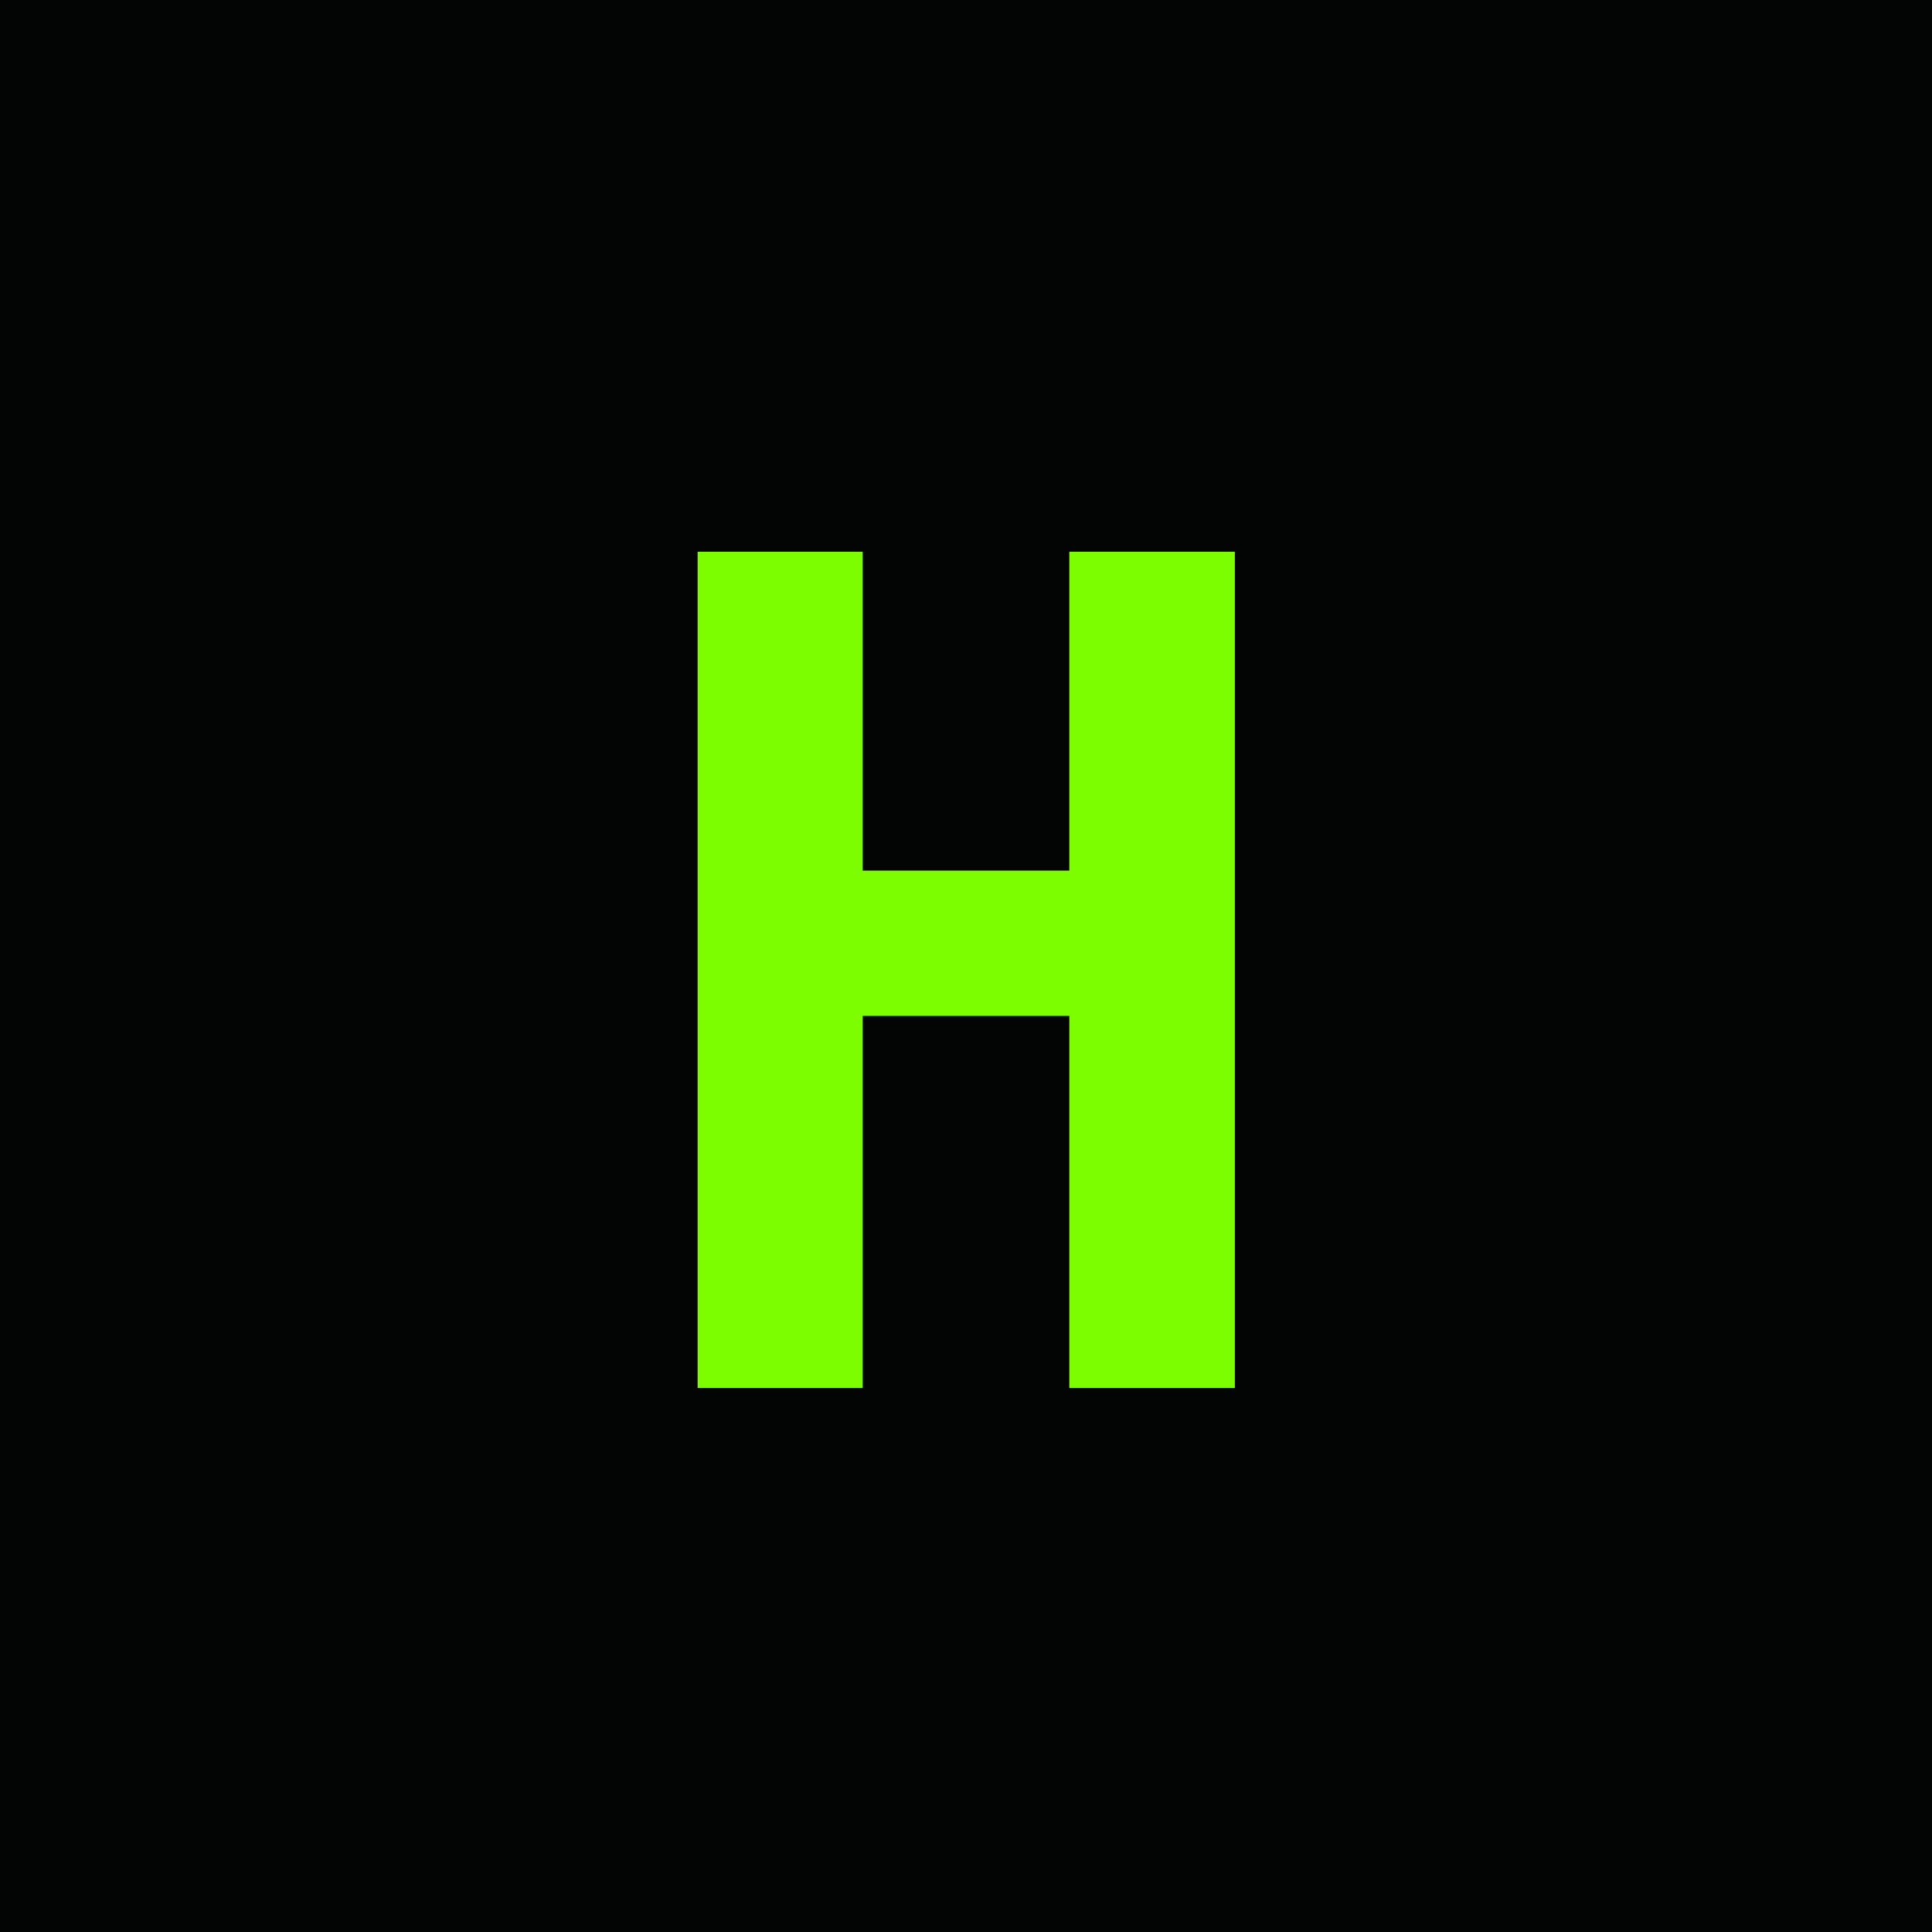
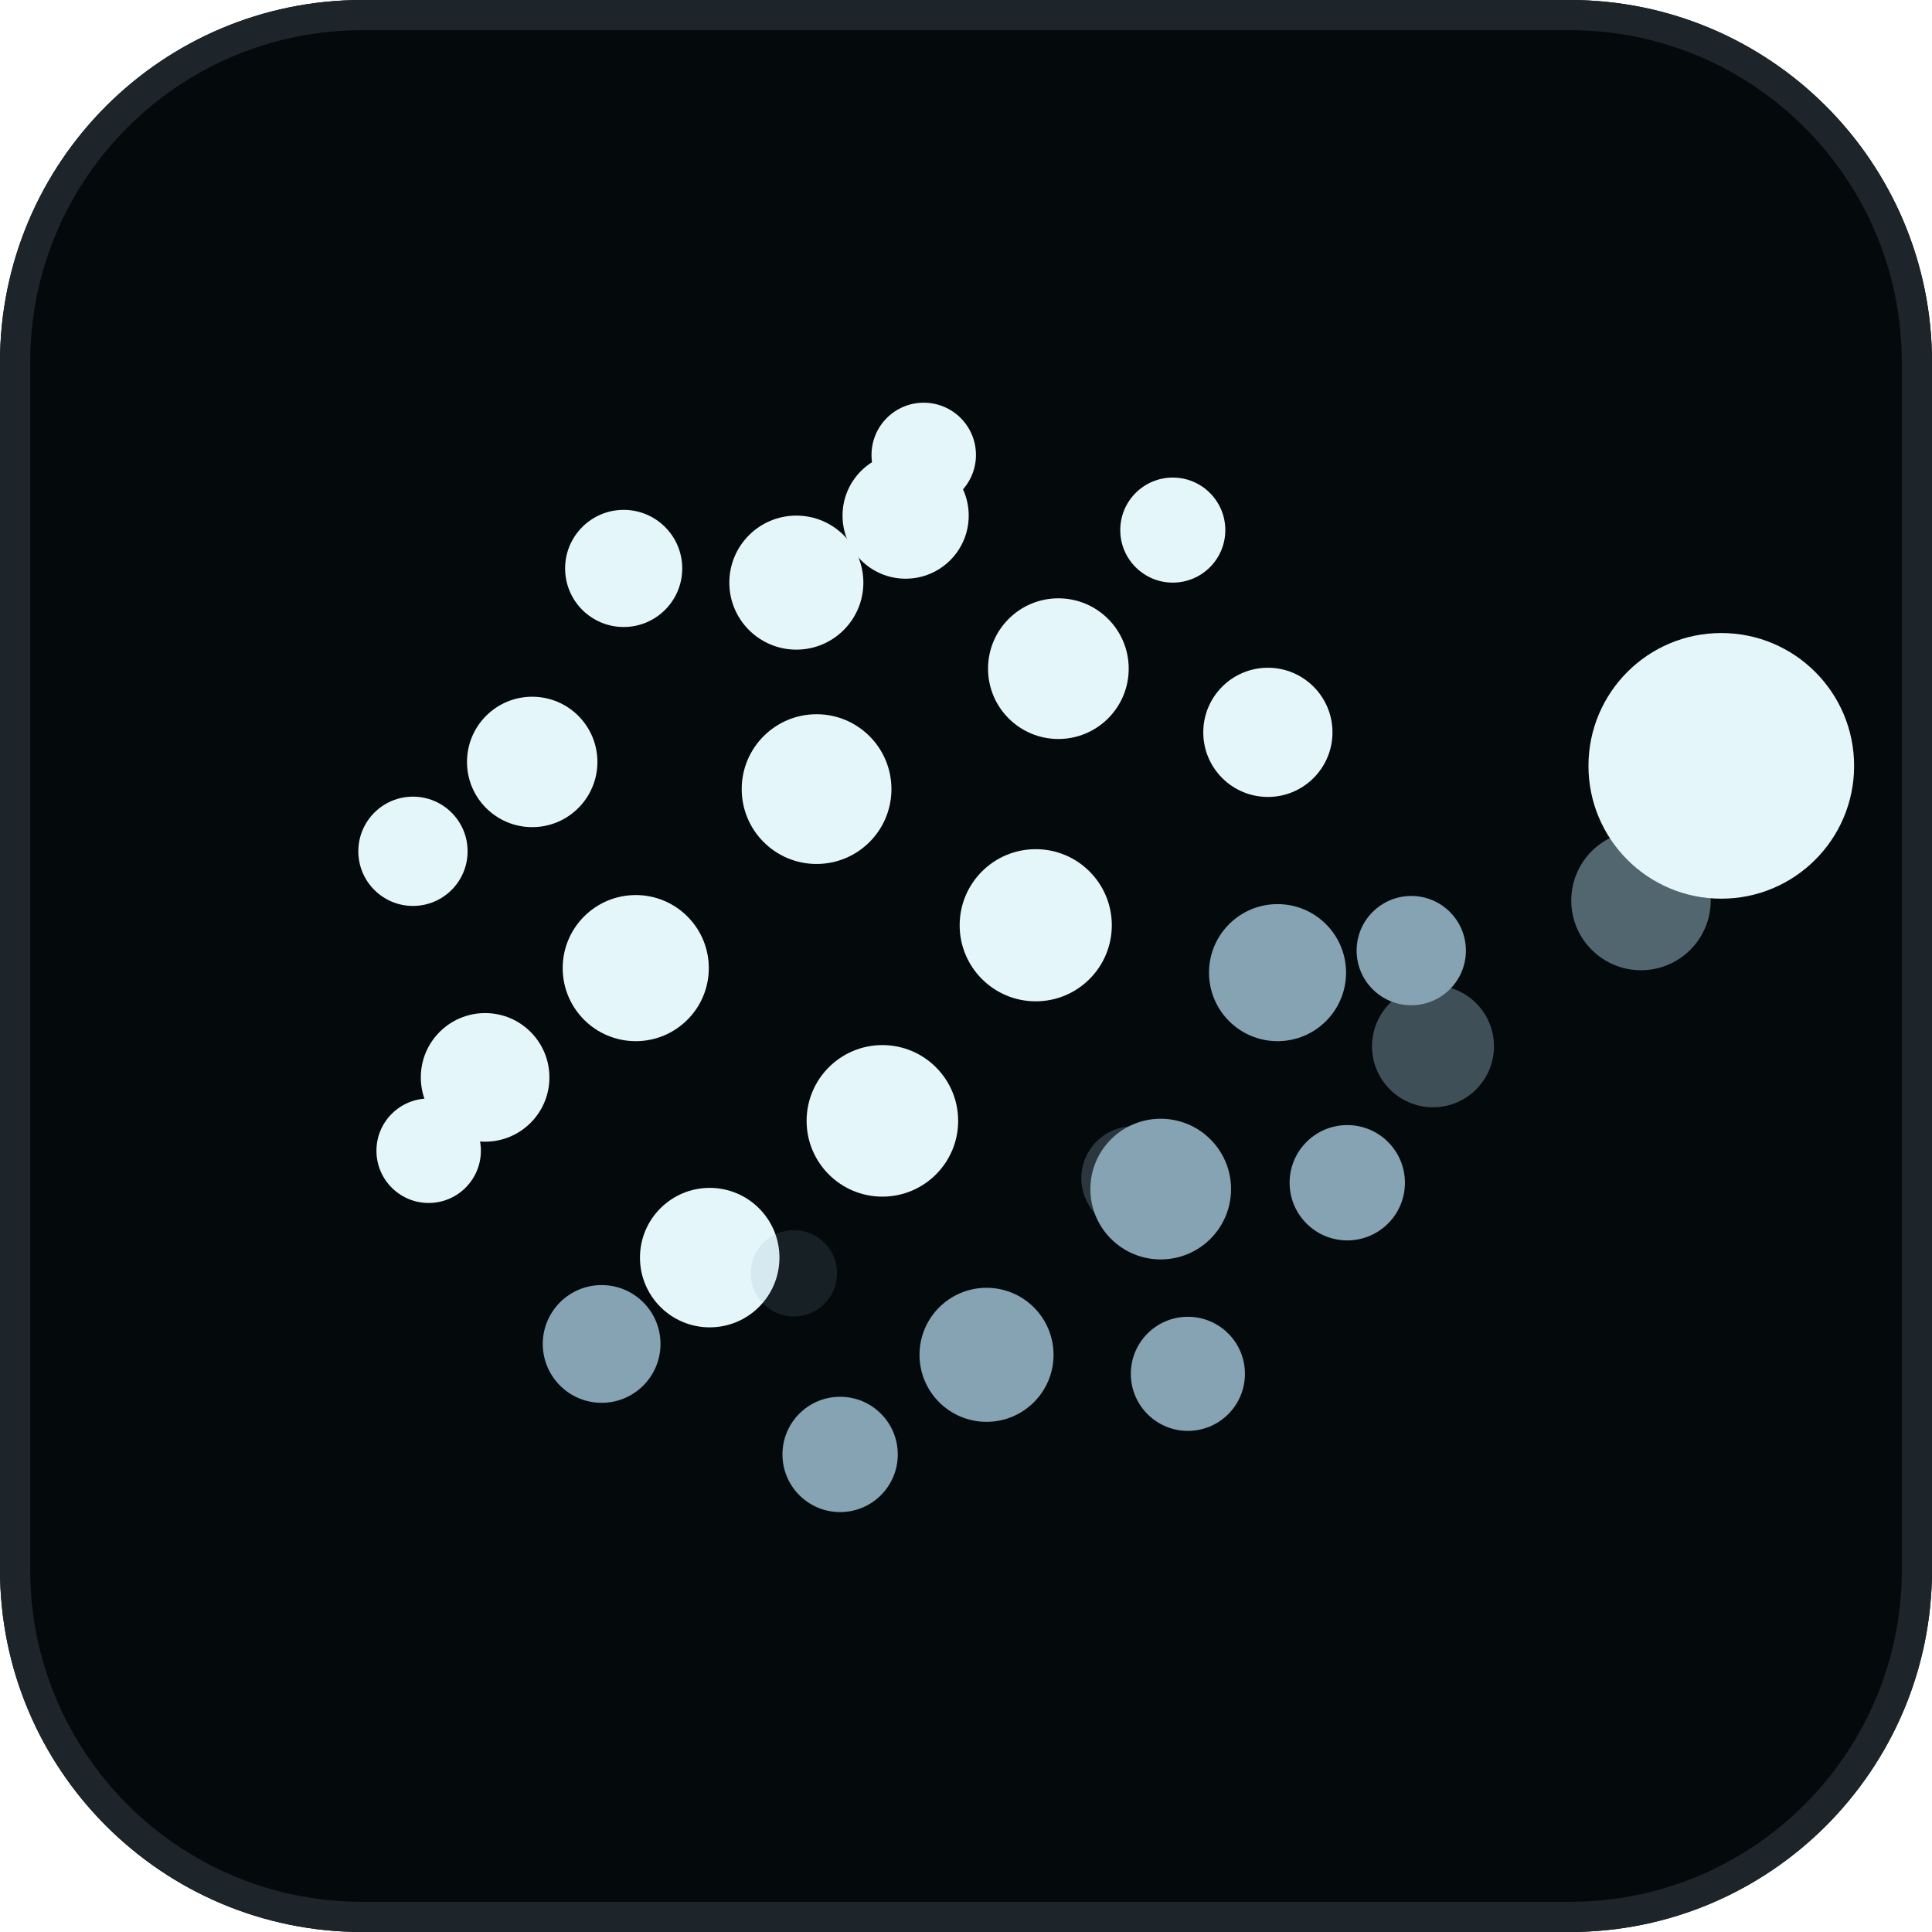
- <svg xmlns="http://www.w3.org/2000/svg" viewBox="0 0 64 64">
-   <rect width="64" height="64" fill="#030504" />
-   <text x="50%" y="55%" text-anchor="middle" dominant-baseline="middle" font-family="JetBrains Mono, monospace" font-weight="700" font-size="38" fill="#7CFE00">H</text>
+ <svg xmlns="http://www.w3.org/2000/svg" viewBox="0 0 64 64" width="24" height="24">
+   <rect width="64" height="64" rx="12" fill="#04090c" />
+   <rect x="0.5" y="0.5" width="63" height="63" rx="11.5" fill="none" stroke="#1d252b" />
+   <circle cx="30.00" cy="17.08" r="2.09" fill="#e4f6fa" />
+   <circle cx="26.38" cy="19.30" r="2.22" fill="#e4f6fa" />
+   <circle cx="30.60" cy="15.07" r="1.73" fill="#e4f6fa" />
+   <circle cx="35.06" cy="22.15" r="2.33" fill="#e4f6fa" />
+   <circle cx="20.66" cy="18.83" r="1.94" fill="#e4f6fa" />
+   <circle cx="38.85" cy="17.56" r="1.74" fill="#e4f6fa" />
+   <circle cx="27.05" cy="26.14" r="2.48" fill="#e4f6fa" />
+   <circle cx="42.00" cy="24.26" r="2.14" fill="#e4f6fa" />
+   <circle cx="17.63" cy="25.24" r="2.16" fill="#e4f6fa" />
+   <circle cx="34.31" cy="30.65" r="2.52" fill="#e4f6fa" />
+   <circle cx="21.06" cy="32.07" r="2.42" fill="#e4f6fa" />
+   <circle cx="42.32" cy="32.22" r="2.27" fill="#86a3b3" />
+   <circle cx="13.68" cy="28.20" r="1.81" fill="#e4f6fa" />
+   <circle cx="29.23" cy="37.13" r="2.51" fill="#e4f6fa" />
+   <circle cx="46.75" cy="31.49" r="1.81" fill="#86a3b3" />
+   <circle cx="16.07" cy="35.69" r="2.13" fill="#e4f6fa" />
+   <circle cx="38.45" cy="39.39" r="2.33" fill="#86a3b3" />
+   <circle cx="23.51" cy="41.66" r="2.31" fill="#e4f6fa" />
+   <circle cx="44.63" cy="39.18" r="1.91" fill="#86a3b3" />
+   <circle cx="14.20" cy="38.12" r="1.73" fill="#e4f6fa" />
+   <circle cx="32.68" cy="44.88" r="2.22" fill="#86a3b3" />
+   <circle cx="19.93" cy="44.52" r="1.95" fill="#86a3b3" />
+   <circle cx="39.35" cy="45.51" r="1.89" fill="#86a3b3" />
+   <circle cx="27.83" cy="48.18" r="1.91" fill="#86a3b3" />
+   <circle cx="26.30" cy="42.18" r="1.43" fill="#86a3b3" opacity="0.15" />
+   <circle cx="37.54" cy="39.03" r="1.72" fill="#86a3b3" opacity="0.30" />
+   <circle cx="47.47" cy="34.66" r="2.02" fill="#86a3b3" opacity="0.45" />
+   <circle cx="54.36" cy="29.83" r="2.31" fill="#86a3b3" opacity="0.60" />
+   <circle cx="57.02" cy="25.37" r="4.4" fill="#e4f6fa" />
</svg>
